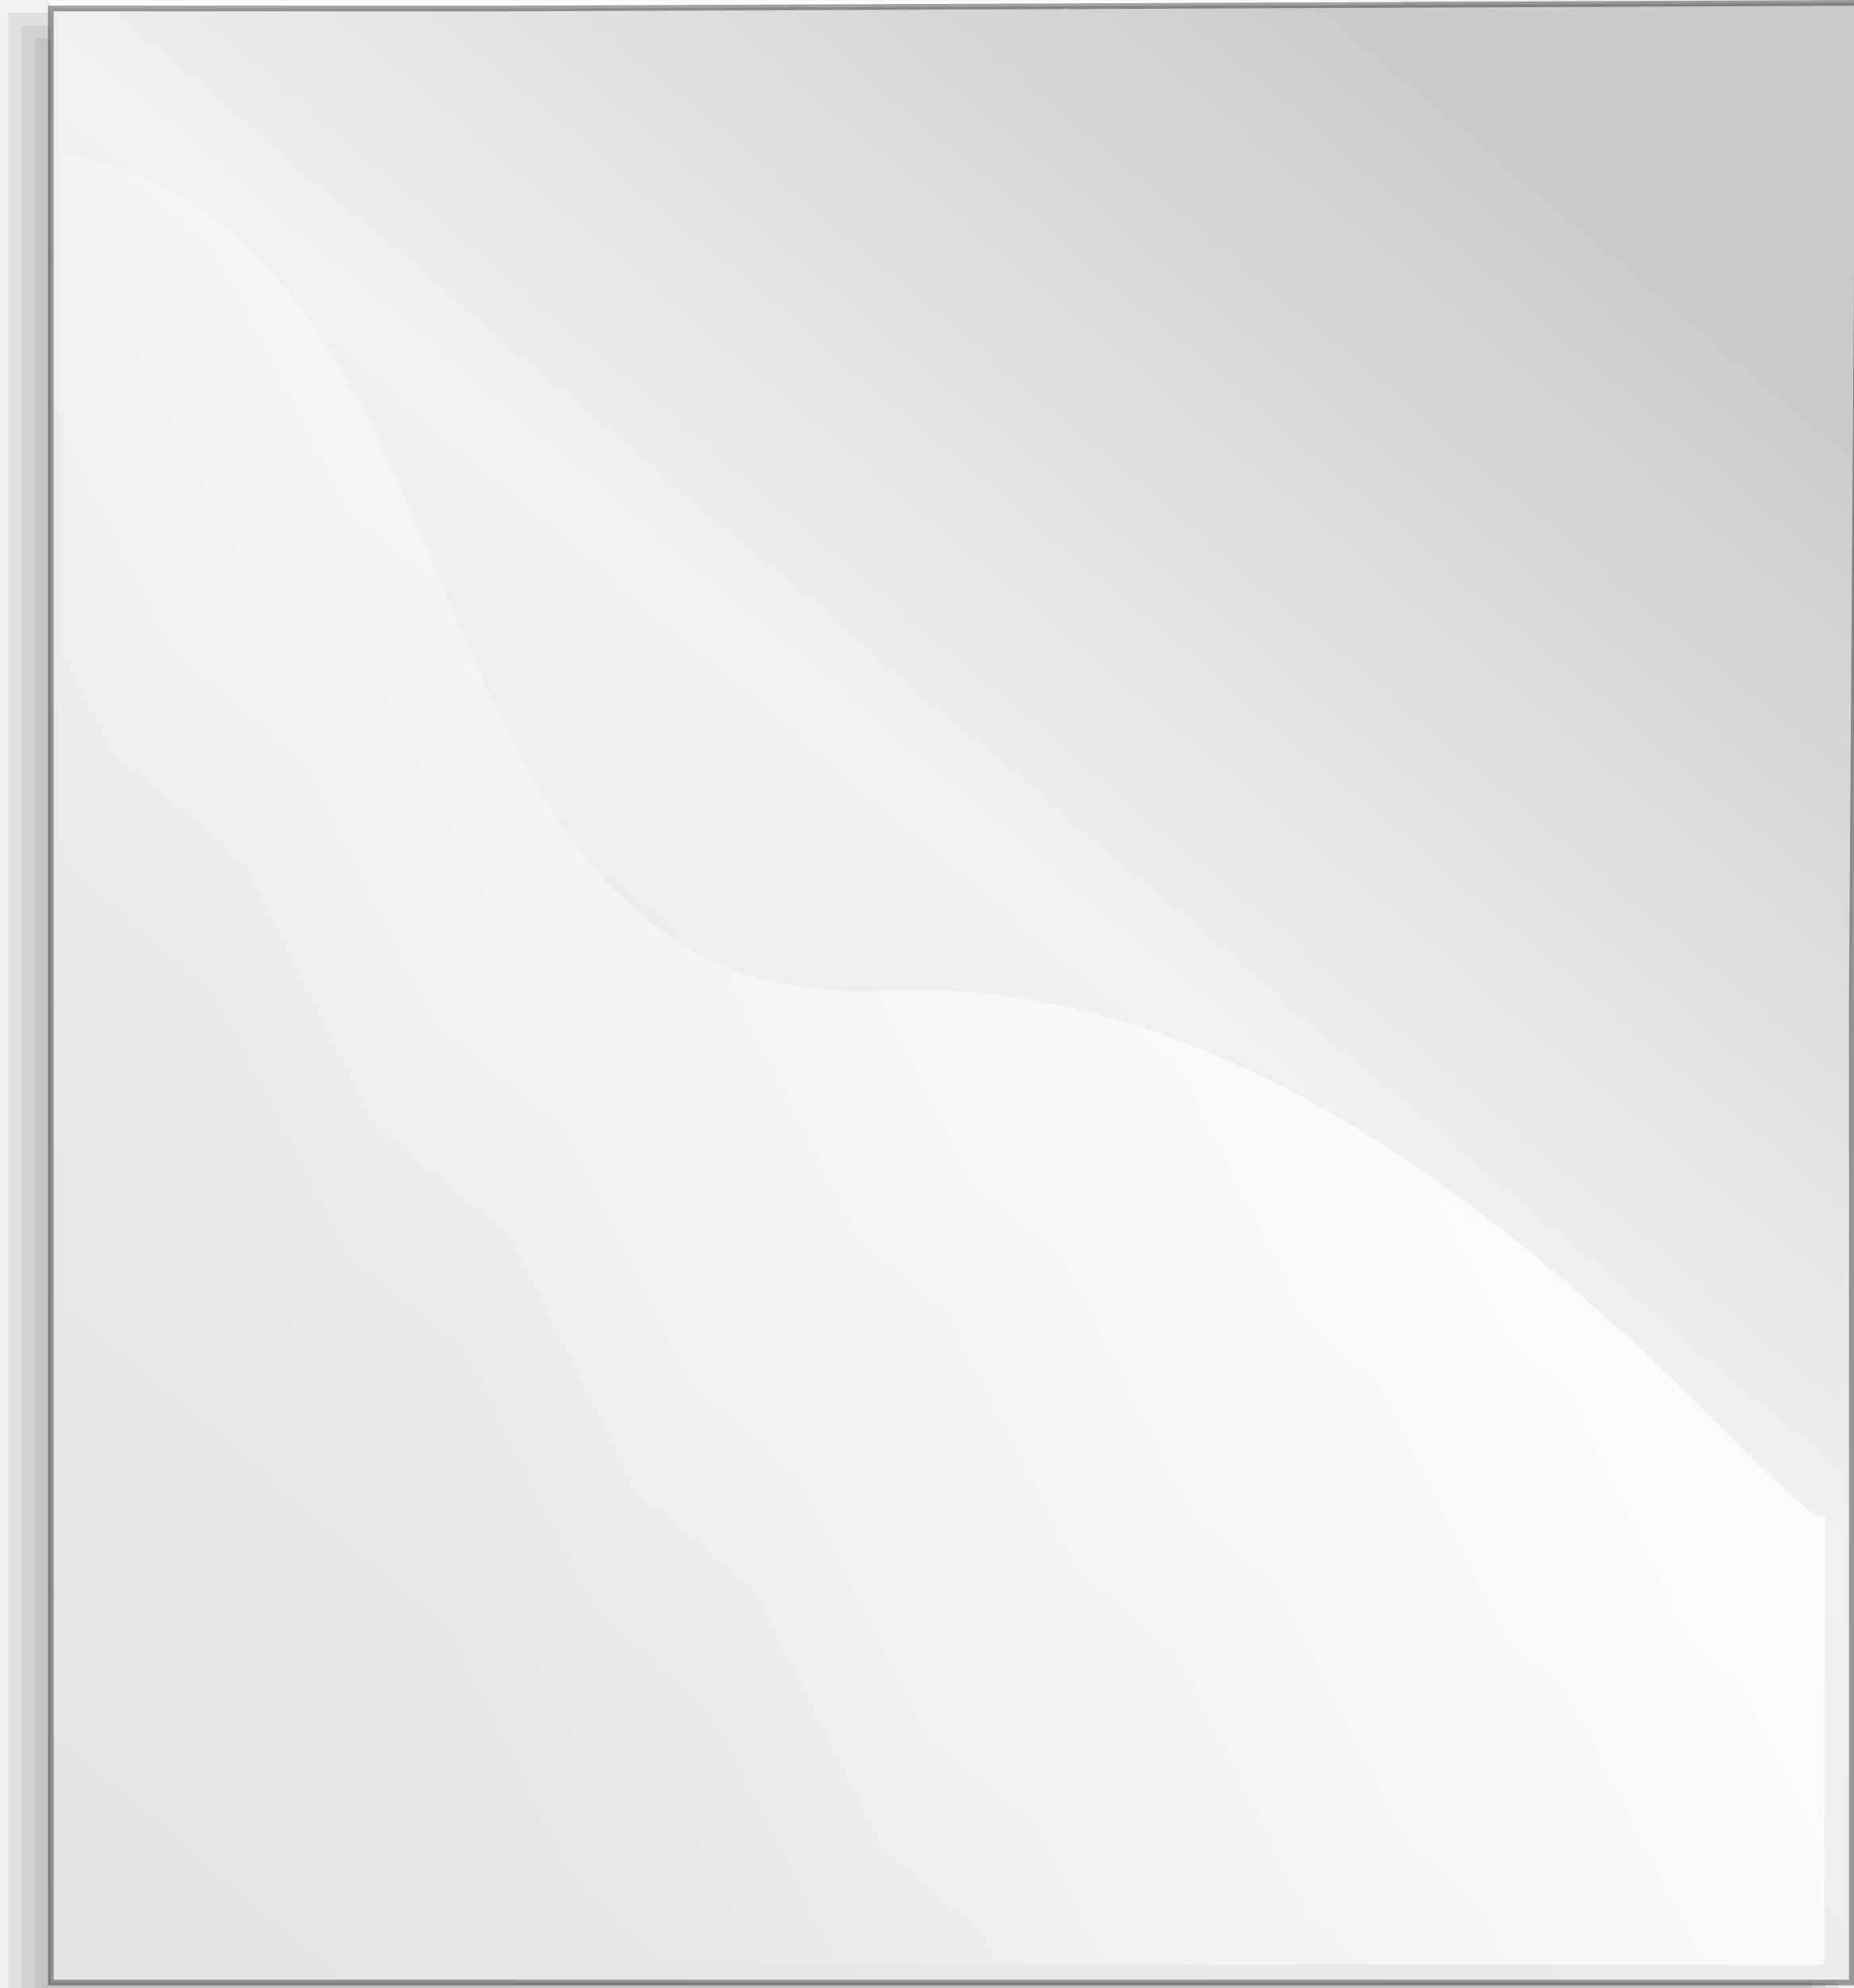
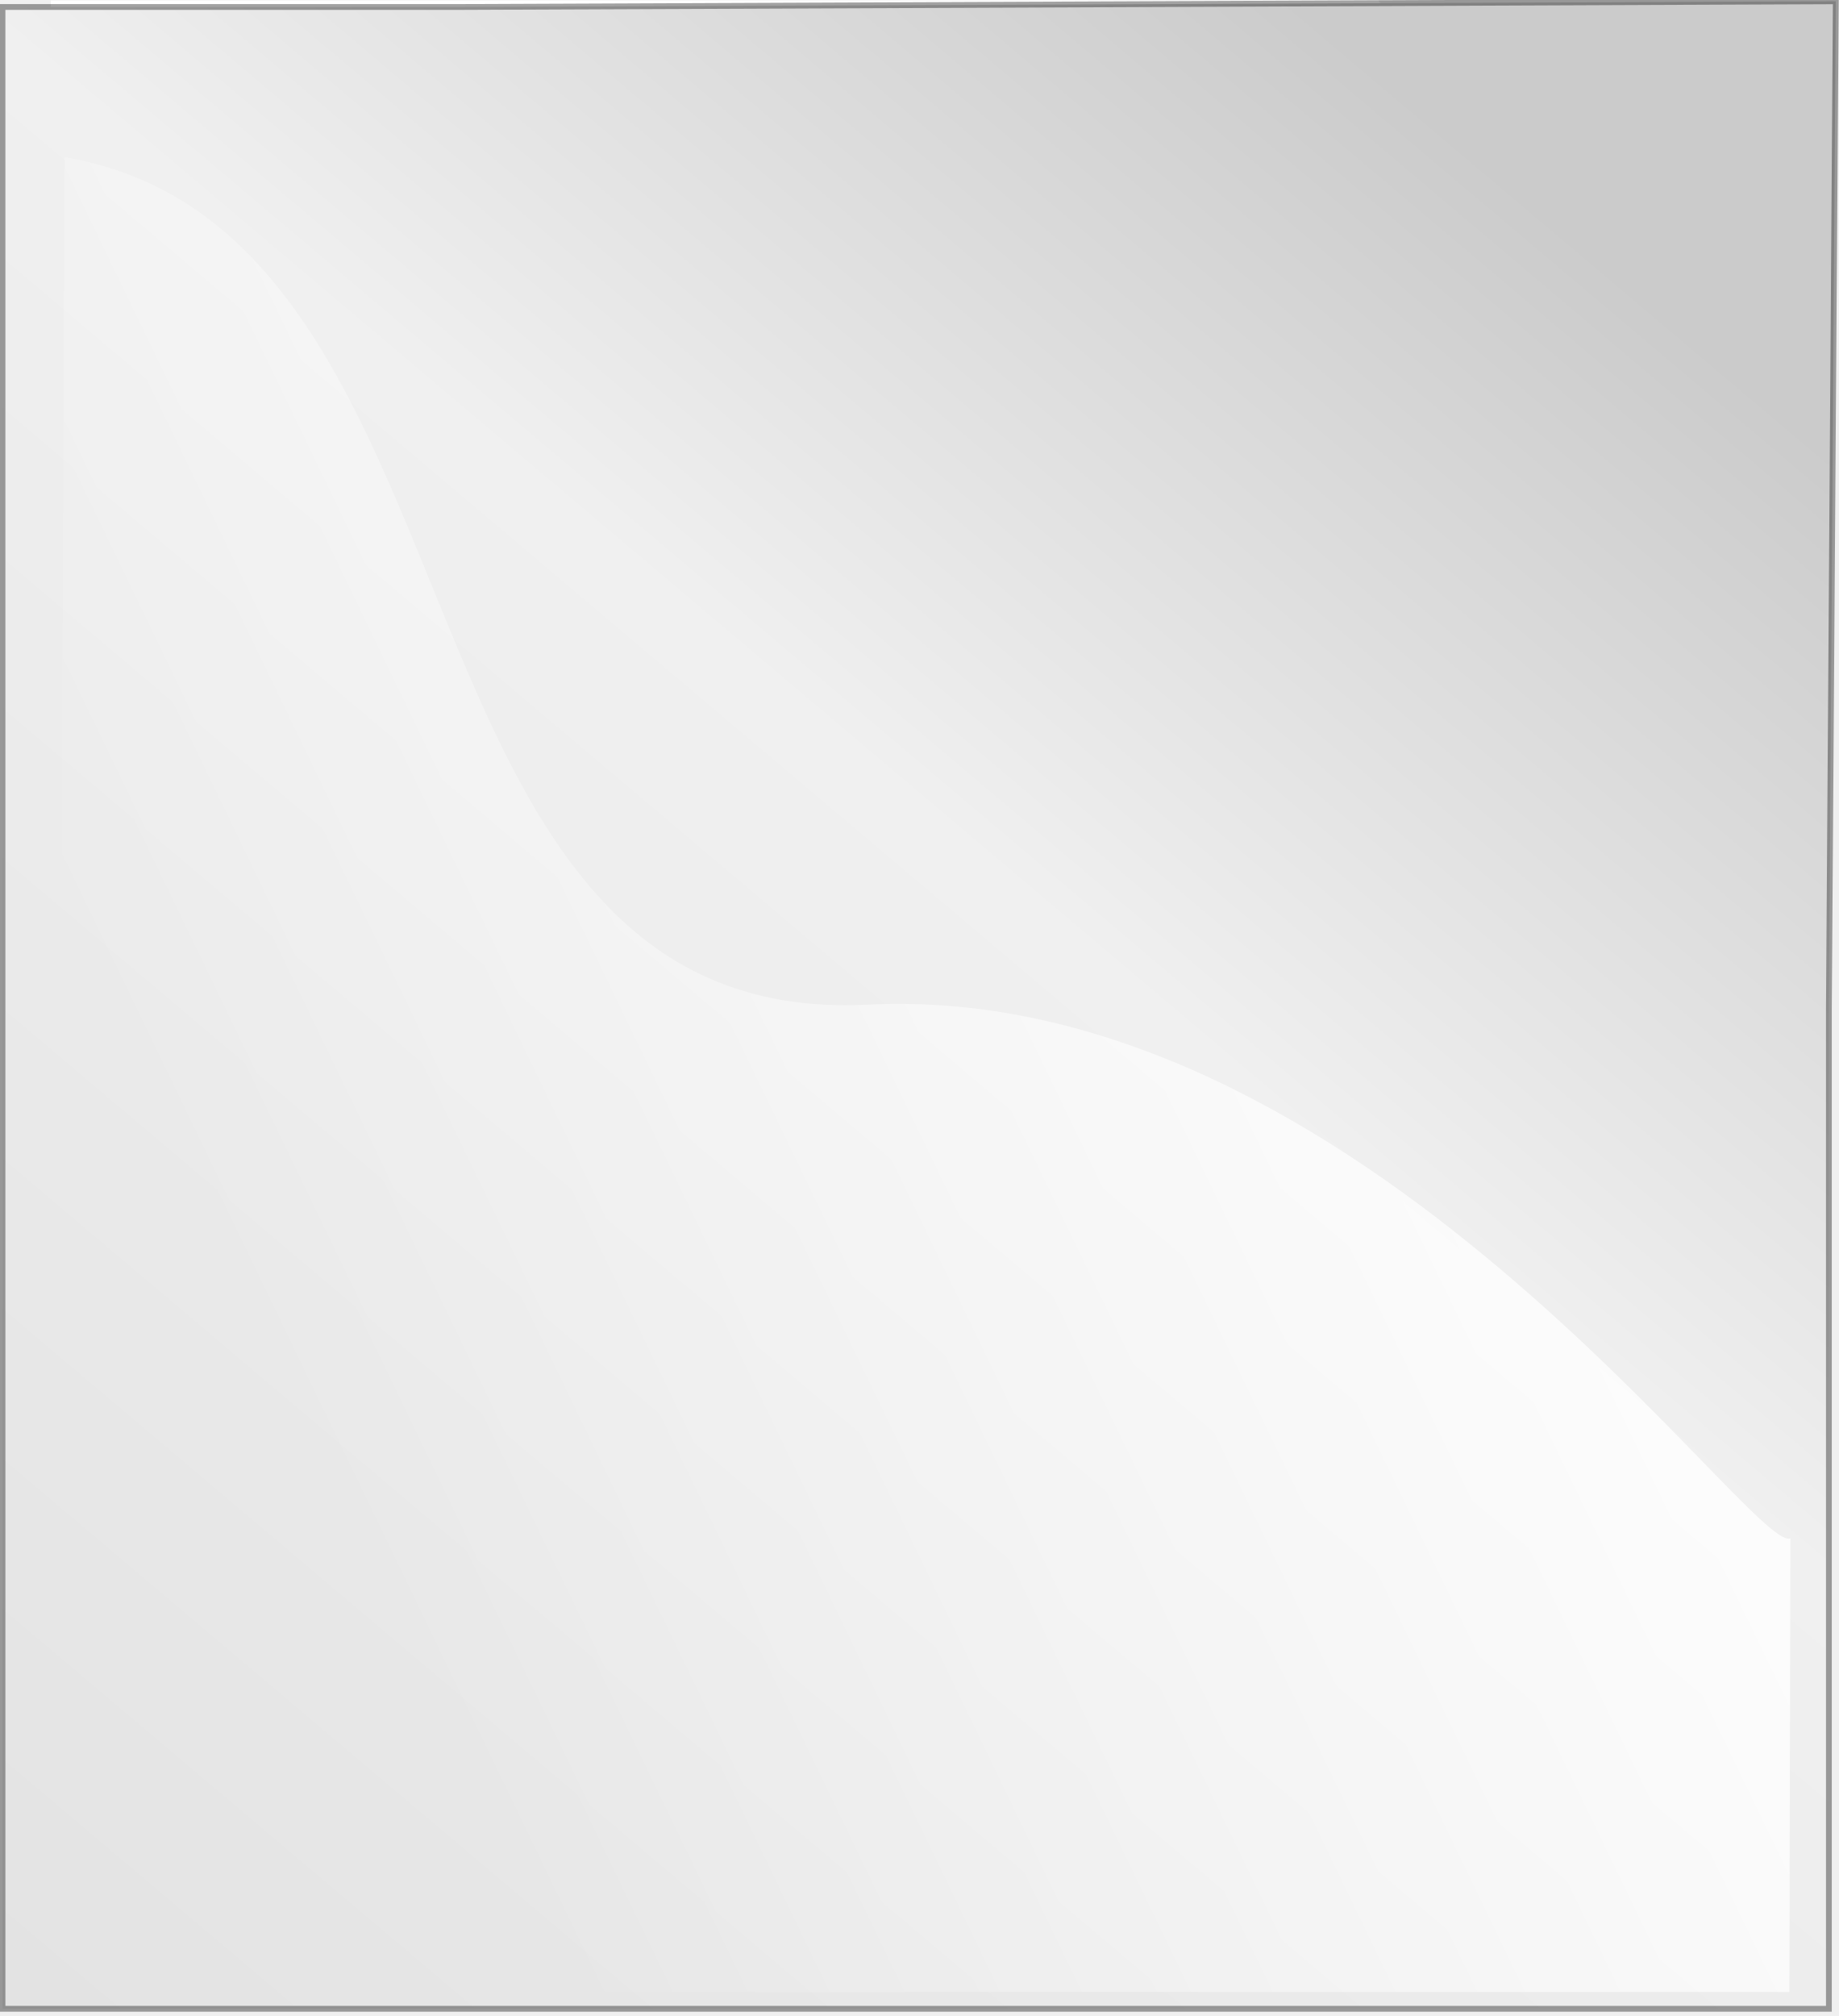
- <svg xmlns="http://www.w3.org/2000/svg" xmlns:xlink="http://www.w3.org/1999/xlink" height="148" id="svg1" width="138" version="1.0">
+ <svg xmlns="http://www.w3.org/2000/svg" xmlns:xlink="http://www.w3.org/1999/xlink" height="148" id="svg1" width="135" version="1.0">
  <defs id="defs3">
    <linearGradient id="linearGradient1507">
      <stop id="stop1508" offset="0" style="stop-color:#000000;stop-opacity:0.096;" />
      <stop id="stop1510" offset="1" style="stop-color:#000000;stop-opacity:0;" />
    </linearGradient>
    <linearGradient id="linearGradient852" xlink:href="#linearGradient1507" />
    <linearGradient id="linearGradient844" xlink:href="#linearGradient1507" />
    <linearGradient id="linearGradient845" x1="1.383" x2="0.108" xlink:href="#linearGradient841" y1="0.49" y2="0.505" />
    <linearGradient id="linearGradient840" x1="-0.223" x2="0.595" xlink:href="#linearGradient853" y1="0.382" y2="0.466" />
    <linearGradient id="linearGradient849" x1="0.011" x2="1.229" xlink:href="#linearGradient846" y1="0.432" y2="0.464" />
    <radialGradient cx="0.5" cy="0.5" fx="0.5" fy="0.149" id="radialGradient864" r="0.5" xlink:href="#linearGradient853" />
    <linearGradient id="linearGradient841">
      <stop id="stop842" offset="0" style="stop-color:#ffffff;stop-opacity:1;" />
      <stop id="stop843" offset="1" style="stop-color:#ffffff;stop-opacity:0;" />
    </linearGradient>
    <linearGradient id="linearGradient1290">
      <stop id="stop1291" offset="0" style="stop-color:#b2a269;stop-opacity:1;" />
      <stop id="stop1292" offset="1" style="stop-color:#6d5b18;stop-opacity:1;" />
    </linearGradient>
    <linearGradient id="linearGradient860" x1="0.475" x2="0.5" xlink:href="#linearGradient1290" y1="0.811" y2="-0.743" />
    <linearGradient id="linearGradient851" x1="0.398" x2="0.81" xlink:href="#linearGradient846" y1="0.322" y2="0.356" />
    <linearGradient id="linearGradient858" x1="0.643" x2="0.571" xlink:href="#linearGradient846" y1="1.265" y2="0.049" />
    <linearGradient id="linearGradient846">
      <stop id="stop847" offset="0" style="stop-color:#e7e7e7;stop-opacity:1;" />
      <stop id="stop848" offset="1" style="stop-color:#a5a5a5;stop-opacity:1;" />
    </linearGradient>
    <linearGradient id="linearGradient850" xlink:href="#linearGradient846" />
    <linearGradient id="linearGradient859" x1="1.465" x2="0.264" xlink:href="#linearGradient853" y1="-1.149" y2="1.291" />
    <linearGradient id="linearGradient853">
      <stop id="stop854" offset="0" style="stop-color:#000000;stop-opacity:0.298;" />
      <stop id="stop855" offset="1" style="stop-color:#000000;stop-opacity:0;" />
    </linearGradient>
    <radialGradient cx="0.5" cy="0.5" fx="0.507" fy="0.299" id="radialGradient861" r="0.5" xlink:href="#linearGradient853" />
    <linearGradient id="linearGradient1501">
      <stop id="stop1502" offset="0" style="stop-color:#ffffff;stop-opacity:1;" />
      <stop id="stop1504" offset="1" style="stop-color:#ffffff;stop-opacity:0;" />
    </linearGradient>
    <linearGradient id="linearGradient1492">
      <stop id="stop1493" offset="0" style="stop-color:#cbcbcb;stop-opacity:1;" />
      <stop id="stop1496" offset="0.349" style="stop-color:#f0f0f0;stop-opacity:1;" />
      <stop id="stop1494" offset="1" style="stop-color:#e2e2e2;stop-opacity:1;" />
    </linearGradient>
-     <linearGradient id="linearGradient1495" x1="749.249" x2="380.102" xlink:href="#linearGradient1492" y1="207.827" y2="686.152" gradientTransform="matrix(0.2834641,0,0,0.3105309,-84.62476,-39.93333)" gradientUnits="userSpaceOnUse" />
+     <linearGradient id="linearGradient1495" x1="749.249" x2="380.102" xlink:href="#linearGradient1492" y1="207.827" y2="686.152" gradientTransform="matrix(0.2834641,0,0,0.3105309,-88.22777,-40.05624)" gradientUnits="userSpaceOnUse" />
    <linearGradient id="linearGradient1497" x1="741.639" x2="622.333" xlink:href="#linearGradient1492" y1="169.444" y2="287.738" gradientTransform="matrix(0.2834248,0,0,0.310574,-84.62476,-40.35298)" gradientUnits="userSpaceOnUse" />
-     <linearGradient id="linearGradient1499" x1="687.964" x2="330.88" xlink:href="#linearGradient1501" y1="236.128" y2="418.536" gradientTransform="matrix(0.2934281,0,0,0.2999861,-84.62476,-40.35298)" gradientUnits="userSpaceOnUse" />
+     <linearGradient id="linearGradient1499" x1="687.964" x2="330.88" xlink:href="#linearGradient1501" y1="236.128" y2="418.536" gradientTransform="matrix(0.283515,0,0,0.2999861,-81.62509,-40.35298)" gradientUnits="userSpaceOnUse" />
    <linearGradient id="linearGradient1506" x1="0.052" x2="0.783" xlink:href="#linearGradient1507" y1="0.977" y2="0.008" />
    <linearGradient id="linearGradient1556" x1="0.311" x2="0.622" xlink:href="#linearGradient1507" y1="-0.562" y2="0.797" />
    <radialGradient cx="0.5" cy="0.893" fx="0.541" fy="3.52" id="radialGradient856" r="0.546" xlink:href="#linearGradient841" />
    <linearGradient id="linearGradient1944" xlink:href="#linearGradient841" />
  </defs>
-   <path d="M 3.731,0.035 L 3.731,36.774 L 3.731,73.513 L 3.731,110.252 L 3.731,146.992 L 37.258,146.992 L 70.786,146.992 L 104.314,146.992 L 137.841,146.992 L 137.841,110.252 L 137.841,73.513 L 137.841,36.774 L 104.314,0.035 L 70.786,0.035 L 37.258,0.035 L 3.731,0.035 z " id="path930" style="fill:#ffffff;fill-rule:evenodd;stroke-width:0.426;stroke-opacity:0.365" />
-   <g id="g1552" style="fill:#000000;fill-opacity:0.069" transform="matrix(0.304171,0,0,0.297572,-50.13274,-118.7827)">
-     <path d="M 173.36,408.813 L 173.36,531.074 L 173.36,653.335 L 173.36,775.596 L 173.36,897.857 L 282.122,897.857 L 390.884,897.857 L 499.646,897.857 L 608.409,897.857 L 608.409,775.596 L 608.409,653.335 L 608.409,531.074 L 499.646,408.813 L 390.884,408.813 L 282.122,408.813 L 173.36,408.813 z " id="path1505" style="fill:#000000;fill-opacity:0.069;fill-rule:evenodd;stroke-width:0.954pt" />
-     <path d="M 170.125,407.188 C 170.125,571.823 170.125,736.458 170.125,901.094 C 317.302,901.094 464.479,901.094 611.656,901.094 C 611.656,777.333 611.656,653.573 611.656,529.812 C 574.809,488.39 537.976,446.953 501.094,405.562 C 390.771,405.562 280.448,405.562 170.125,405.562 C 170.125,405.896 170.125,406.979 170.125,407.188 z " id="path1538" style="fill:#000000;fill-opacity:0.069;fill-rule:evenodd;stroke-width:0.954pt" />
-     <path d="M 166.875,403.938 C 166.875,570.74 166.875,737.542 166.875,904.344 C 316.219,904.344 465.562,904.344 614.906,904.344 C 614.906,779.083 614.906,653.823 614.906,528.562 C 577.455,486.473 540.018,444.37 502.531,402.312 C 390.646,402.312 278.76,402.312 166.875,402.312 C 166.875,402.646 166.875,403.729 166.875,403.938 z " id="path1543" style="fill:#000000;fill-opacity:0.069;fill-rule:evenodd;stroke-width:0.954pt" />
-   </g>
-   <path d="M 3.786,0.636 L 3.786,37.376 L 3.786,74.115 L 3.786,110.854 L 3.786,147.593 L 37.313,147.593 L 70.841,147.593 L 104.369,147.593 L 137.896,147.593 L 137.896,110.854 L 137.896,74.115 L 138.404,0.217 L 37.313,0.636 L 3.786,0.636 z " id="rect900" style="fill:url(#linearGradient1495);fill-opacity:1;fill-rule:evenodd;stroke:#000000;stroke-width:0.426;stroke-opacity:0.365" />
-   <path d="M 4.77,11.541 L 4.166,146.236 L 135.841,146.236 L 135.917,112.94 C 132.972,114.072 103.224,71.942 65.775,73.754 C 28.292,75.568 37.99,16.977 4.77,11.541 z " id="path1500" style="fill:url(#linearGradient1499);fill-opacity:1;fill-rule:evenodd;stroke-width:1pt" />
+   <path d="M 3.731,0.035 L 3.731,36.774 L 3.731,73.513 L 3.731,110.252 L 3.731,146.992 L 36.22,146.992 L 68.709,146.992 L 101.198,146.992 L 133.687,146.992 L 133.687,110.252 L 133.687,73.513 L 133.687,36.774 L 101.198,0.035 L 68.709,0.035 L 36.22,0.035 L 3.731,0.035 z" id="path930" style="fill:#ffffff;fill-rule:evenodd;stroke-width:0.426;stroke-opacity:0.365" />
+   <path d="M 0.183,0.513 L 0.183,37.253 L 0.183,73.992 L 0.183,110.731 L 0.183,147.47 L 33.71,147.47 L 67.238,147.47 L 100.766,147.47 L 134.293,147.47 L 134.293,110.731 L 134.293,73.992 L 134.801,0.094 L 33.71,0.513 L 0.183,0.513 z" id="rect900" style="fill:url(#linearGradient1495);fill-opacity:1;fill-rule:evenodd;stroke:#000000;stroke-width:0.426;stroke-opacity:0.365" />
+   <path d="M 4.749,11.541 L 4.166,146.236 L 131.393,146.236 L 131.465,112.94 C 128.62,114.072 99.878,71.942 63.694,73.754 C 27.477,75.568 36.848,16.977 4.749,11.541 z" id="path1500" style="fill:url(#linearGradient1499);fill-opacity:1;fill-rule:evenodd;stroke-width:1pt" />
</svg>
